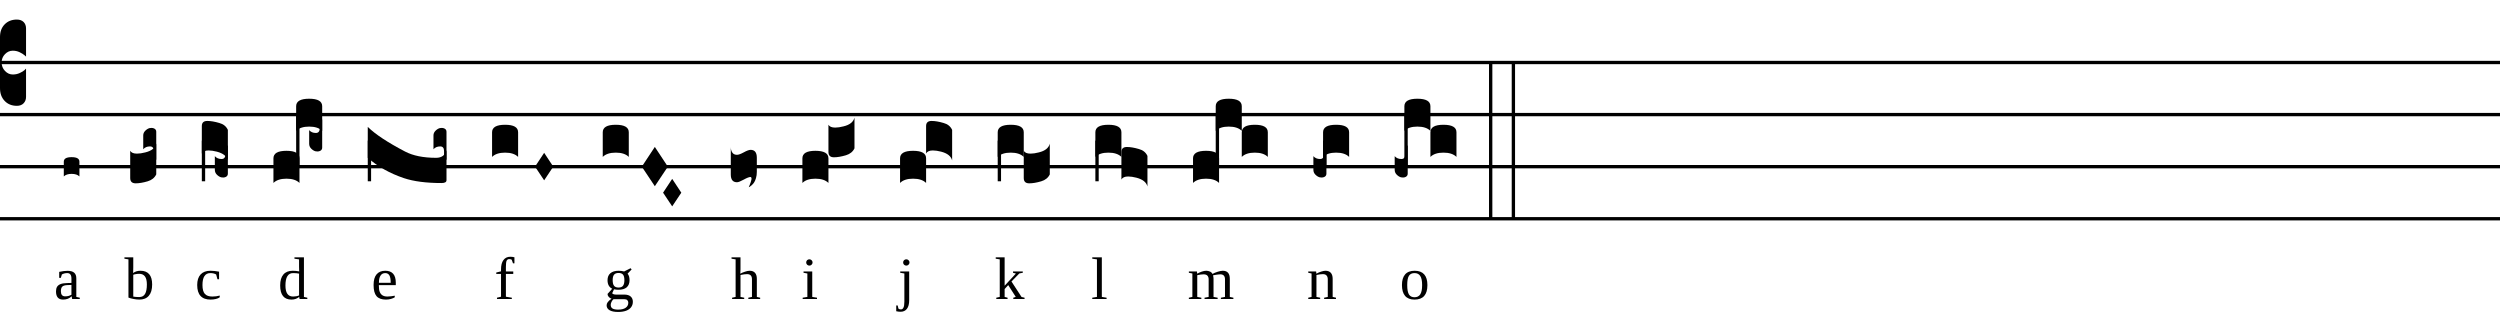
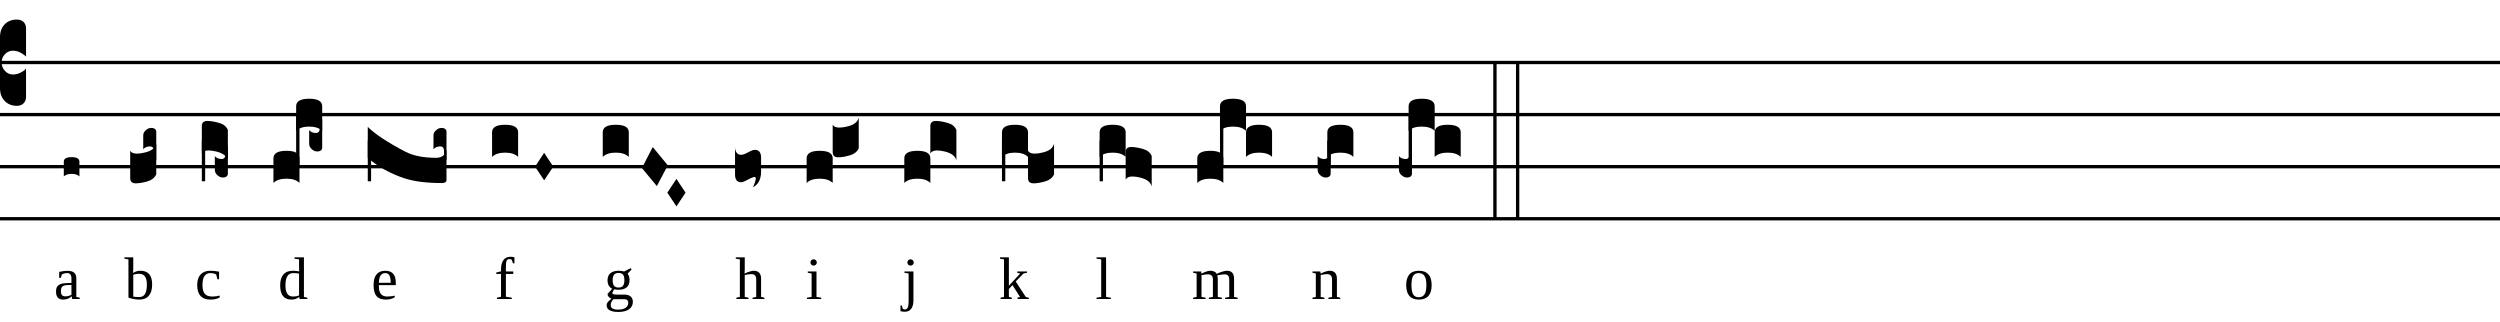
<svg xmlns="http://www.w3.org/2000/svg" xmlns:xlink="http://www.w3.org/1999/xlink" version="1.1" class="Exsurge ChantScore" width="600" height="77.09" viewBox="0 0 600 77.09">
  <g>
    <defs>
      <g id="PunctumQuadratumLiquescent" class="glyph" transform="scale(0.0625)">
        <path d="M0-36.544c20 0 30 5.781 30 17.344v56.718C23.437 30.957 13.438 27.676 0 27.676s-23.438 3.282-30 9.844V-19.2c0-11.562 10-17.344 30-17.344z">
</path>
      </g>
      <g id="BeginningAscLiquescent" class="glyph" transform="scale(0.0625)">
        <path d="M-50 43.688V-61c4.167 7.292 12.76 10.938 25.78 10.938 9.376 0 20.053-1.563 32.032-4.688C31.773-60.48 45.833-71.677 50-88.344v117.97C43.75 42.645 32.812 51.5 17.187 56.186-.52 61.398-15.886 64-28.906 64-42.97 64-50 57.23-50 43.687z">
</path>
      </g>
      <g id="TerminatingAscLiquescent" class="glyph" transform="scale(0.0625)">
        <path d="M-9.375 40.22c0-11.98-4.948-17.97-14.844-17.97-10.936 0-19.53 3.646-25.78 10.938v-53.126c0-6.77 2.604-12.76 7.813-17.968 5.208-5.21 10.677-8.594 16.406-10.157 2.603-.52 5.207-.78 7.81-.78 3.647 0 7.032.78 10.157 2.343C-2.603-43.896 0-39.73 0-34V73.03h-9.375V40.22z">
</path>
      </g>
      <g id="BeginningDesLiquescent" class="glyph" transform="scale(0.0625)">
        <path d="M-50-56.03c0-13.022 7.03-19.532 21.094-19.532 13.02 0 28.385 2.604 46.093 7.812C32.813-63.583 43.75-54.73 50-41.187V76C45.833 59.854 31.77 48.656 7.812 42.406c-11.98-3.125-22.656-4.687-32.03-4.687-13.022 0-21.615 3.905-25.782 11.718v-105.47z">
</path>
      </g>
      <g id="TerminatingDesLiquescent" class="glyph" transform="scale(0.0625)">
        <path d="M-9.375-48.156V-80.97H0V26.845c0 5.73-2.604 9.896-7.813 12.5-3.125 1.562-6.51 2.343-10.156 2.343-2.603 0-5.207-.26-7.81-.78-5.73-1.563-11.2-4.95-16.407-10.157C-47.398 25.542-50 19.292-50 12v-52.344c6.25 7.292 14.844 10.938 25.78 10.938 9.897 0 14.845-6.25 14.845-18.75z">
</path>
      </g>
      <g id="PunctumQuadratum" class="glyph" transform="scale(0.0625)">
        <path d="M0-60.906c33.333 0 50 9.635 50 28.906v94.53C39.062 51.595 22.396 46.126 0 46.126s-39.063 5.47-50 16.406V-32c0-19.27 16.667-28.906 50-28.906z">
</path>
      </g>
      <g id="Porrectus1" class="glyph" transform="scale(0.0625)">
        <path d="M233.594 162.875c-58.855 0-107.032-6.25-144.53-18.75C34.895 125.895-11.46 99.855-50 66V-52.75C-21.354-24.625 26.302 6.885 92.97 41.78 123.697 57.928 163.54 66 212.5 66c21.354 0 34.635-9.896 39.844-29.688V151.94c0 7.29-6.25 10.937-18.75 10.937z">
</path>
      </g>
      <g id="None" class="glyph" transform="scale(0.0625)">
        <g>
</g>
      </g>
      <g id="PunctumInclinatumLiquescent" class="glyph" transform="scale(0.0625)">
        <path d="M 0,-53.164 35,-0.117 0,52.383 -35,-0.117 0,-53.164 z">
</path>
      </g>
-       <g id="PunctumInclinatum" class="glyph" transform="scale(0.0625)">
-         <path d="M0-75.78L50 0 0 75-50 0 0-75.78z">
+       <g id="PunctumInclinatumDescendens" class="glyph" transform="scale(0.0625)">
+         <path d="M-7.921-75.365L49.726-5.226 7.84 74.589-49.726 5.226z">
</path>
      </g>
      <g id="OriscusLiquescent" class="glyph" transform="scale(0.0625)">
        <path d="M 19.055,78.887 C 20.242,78.487 21.532,77.890 22.925,77.097 24.318,76.304 26.701,74.417 30.074,71.438 33.447,68.458 36.524,64.985 39.303,61.019 42.083,57.052 44.563,51.396 46.743,44.05 48.923,36.704 50.013,28.671 50.013,19.951 L 50.013,-34.226 C 50.013,-54.464 42.074,-64.584 26.195,-64.584 20.248,-64.584 11.519,-61.410 0.007,-55.064 -11.506,-48.717 -20.235,-45.544 -26.182,-45.544 -34.515,-45.544 -40.568,-48.520 -44.341,-54.473 -48.114,-60.426 -50.000,-67.369 -50.000,-75.303 L -50.000,30.07 C -50.000,49.909 -42.061,59.829 -26.182,59.829 -21.023,59.829 -12.39,56.455 -0.284,49.709 11.822,42.963 20.648,39.59 26.195,39.59 29.369,40.777 30.362,44.25 29.175,50.009 27.988,55.768 26.001,62.021 23.216,68.767 z">
</path>
      </g>
      <g id="PunctumQuadratumAscLiquescent" class="glyph" transform="scale(0.0625)">
        <path d="M-50 43.688V-61c4.167 7.292 12.76 10.938 25.78 10.938 9.376 0 20.053-1.563 32.032-4.688C31.773-60.48 45.833-71.677 50-88.344v117.97C43.75 42.645 32.812 51.5 17.187 56.186-.52 61.398-15.886 64-28.906 64-42.97 64-50 57.23-50 43.687z">
</path>
      </g>
      <g id="PunctumQuadratumDesLiquescent" class="glyph" transform="scale(0.0625)">
        <path d="M-50-56.03c0-13.022 7.03-19.532 21.094-19.532 13.02 0 28.385 2.604 46.093 7.812C32.813-63.583 43.75-54.73 50-41.187V76C45.833 59.854 31.77 48.656 7.812 42.406c-11.98-3.125-22.656-4.687-32.03-4.687-13.022 0-21.615 3.905-25.782 11.718v-105.47z">
</path>
      </g>
      <g id="DoClef" class="glyph" transform="scale(0.0625)">
        <path d="M0 98.406V-97.688C0-118 5.99-134.275 17.97-146.516c11.978-12.24 27.603-18.36 46.874-18.36 10.937 0 19.53 3.126 25.78 9.376s9.376 14.583 9.376 25v107.813l-6.25-5.47c-4.167-3.645-10.287-7.42-18.36-11.327-8.072-3.907-16.796-5.86-26.17-5.86-11.46 0-21.486 4.427-30.08 13.282-8.593 8.854-12.89 19.53-12.89 32.03s4.297 23.308 12.89 32.423c8.594 9.115 18.62 13.672 30.08 13.672 9.374 0 18.098-1.822 26.17-5.468 8.073-3.646 14.193-7.292 18.36-10.938l6.25-6.25V132c0 9.896-3.125 18.1-9.375 24.61-6.25 6.51-14.844 9.765-25.78 9.765-19.272 0-34.897-6.25-46.876-18.75C5.99 135.125 0 118.72 0 98.405z">
</path>
      </g>
      <style>svg.Exsurge .supertitle{fill:#000;font-family:Fake-{};font-size:18.667px;font-kerning:normal}svg.Exsurge .title{fill:#000;font-family:Fake-{};font-size:24px;font-kerning:normal}svg.Exsurge .subtitle{fill:#000;font-family:Fake-{};font-size:16px;font-kerning:normal}svg.Exsurge .textLeftRight{fill:#000;font-family:Fake-{};font-size:14.4px;font-kerning:normal}svg.Exsurge .annotation{fill:#000;font-family:Fake-{};font-size:10.667px;font-kerning:normal}svg.Exsurge .dropCap{fill:#000;font-family:Fake-{};font-size:64px;font-kerning:normal}svg.Exsurge .aboveLinesText{fill:#000;font-family:Fake-{};font-size:16px;font-kerning:normal}svg.Exsurge .choralSign{fill:#000;font-family:Fake-{};font-size:9.375px;font-kerning:normal}svg.Exsurge .lyric{fill:#000;font-family:Fake-{};font-size:14.4px;font-kerning:normal}svg.Exsurge .translation{fill:#000;font-family:Fake-{};font-size:12px;font-kerning:normal}</style>
    </defs>
    <g class="Titles">
</g>
    <g class="chantLine" transform="translate(0,58.75)" element-index="0">
      <g class="staffLines">
        <line x1="0" y1="-43.75" x2="600" y2="-43.75" stroke="#000" stroke-width="0.8" class="staffLine">
</line>
        <line x1="0" y1="-31.25" x2="600" y2="-31.25" stroke="#000" stroke-width="0.8" class="staffLine">
</line>
        <line x1="0" y1="-18.75" x2="600" y2="-18.75" stroke="#000" stroke-width="0.8" class="staffLine">
</line>
        <line x1="0" y1="-6.25" x2="600" y2="-6.25" stroke="#000" stroke-width="0.8" class="staffLine">
</line>
      </g>
      <g class="ChantNotationElement DoClef" transform="translate(0,0)">
        <use xlink:href="#DoClef" class="" source-index="1" element-index="-1" x="0" y="-43.75">
</use>
      </g>
      <g class="ChantNotationElement Punctum" transform="translate(14.0625,0)">
        <text source-index="5" x="-1.123" y="13.012" class="lyric" text-anchor="start" style="">
          <tspan source-index="0" style="">a</tspan>
        </text>
        <use xlink:href="#PunctumQuadratumLiquescent" class=" note" source-index="7" element-index="0" id="note-1" x="3.125" y="-18.75">
</use>
      </g>
      <g class="ChantNotationElement Podatus" transform="translate(31.25,0)">
        <text source-index="11" x="-1.389" y="13.012" class="lyric" text-anchor="start" style="">
          <tspan source-index="0" style="">b</tspan>
        </text>
        <use xlink:href="#BeginningAscLiquescent" class=" note" source-index="13" element-index="1" id="note-2" x="3.125" y="-18.75">
</use>
        <use xlink:href="#TerminatingAscLiquescent" class=" note" source-index="14" element-index="2" id="note-3" x="6.25" y="-25">
</use>
      </g>
      <g class="ChantNotationElement Clivis" transform="translate(48.4375,0)">
        <text source-index="18" x="-1.656" y="13.012" class="lyric" text-anchor="start" style="">
          <tspan source-index="0" style="">c</tspan>
        </text>
        <rect x="0" y="-25" width="0.8" height="9.757" fill="#000" class="neumeLine">
</rect>
        <use xlink:href="#BeginningDesLiquescent" class=" note" source-index="20" element-index="3" id="note-4" x="3.125" y="-25">
</use>
        <use xlink:href="#TerminatingDesLiquescent" class=" note" source-index="21" element-index="4" id="note-5" x="6.25" y="-18.75">
</use>
      </g>
      <g class="ChantNotationElement Torculus" transform="translate(65.625,0)">
        <text source-index="25" x="1.102" y="13.012" class="lyric" text-anchor="start" style="">
          <tspan source-index="0" style="">d</tspan>
        </text>
        <use xlink:href="#PunctumQuadratum" class=" note" source-index="27" element-index="5" id="note-6" x="3.125" y="-18.75">
</use>
        <rect x="5.45" y="-31.25" width="0.8" height="12.5" fill="#000" class="neumeLine">
</rect>
        <use xlink:href="#PunctumQuadratum" class=" note" source-index="28" element-index="6" id="note-7" x="8.575" y="-31.25">
</use>
        <use xlink:href="#TerminatingDesLiquescent" class=" note" source-index="29" element-index="7" id="note-8" x="11.7" y="-25">
</use>
      </g>
      <g class="ChantNotationElement Porrectus" transform="translate(88.2625,0)">
        <text source-index="33" x="0.835" y="13.012" class="lyric" text-anchor="start" style="">
          <tspan source-index="0" style="">e</tspan>
        </text>
        <rect x="0" y="-25" width="0.8" height="9.757" fill="#000" class="neumeLine">
</rect>
        <use xlink:href="#Porrectus1" class=" note porrectus porrectus-start" source-index="35" element-index="8" id="note-9" x="3.125" y="-25" transform="scale(1,1)">
</use>
        <use xlink:href="#None" class=" note porrectus porrectus-end" source-index="36" element-index="9" id="note-10" x="18.896" y="-18.75">
</use>
        <use xlink:href="#TerminatingAscLiquescent" class=" note" source-index="37" element-index="10" id="note-11" x="18.896" y="-25">
</use>
      </g>
      <g class="ChantNotationElement Punctum" transform="translate(118.0965,0)">
        <text source-index="41" x="0.569" y="13.012" class="lyric" text-anchor="start" style="">
          <tspan source-index="0" style="">f</tspan>
        </text>
        <use xlink:href="#PunctumQuadratum" class=" note" source-index="43" element-index="11" id="note-12" x="3.125" y="-25">
</use>
      </g>
      <g class="ChantNotationElement PunctaInclinata" transform="translate(127.4715,0)">
        <use xlink:href="#PunctumInclinatumLiquescent" class=" note" source-index="44" element-index="12" id="note-13" x="3.125" y="-18.75">
</use>
      </g>
      <g class="ChantNotationElement Punctum" transform="translate(144.659,0)">
        <text source-index="48" x="0.303" y="13.012" class="lyric" text-anchor="start" style="">
          <tspan source-index="0" style="">g</tspan>
        </text>
        <use xlink:href="#PunctumQuadratum" class=" note" source-index="50" element-index="13" id="note-14" x="3.125" y="-25">
</use>
      </g>
      <g class="ChantNotationElement PunctaInclinata" transform="translate(154.034,0)">
-         <use xlink:href="#PunctumInclinatum" class=" note" source-index="51" element-index="14" id="note-15" x="3.125" y="-18.75">
- </use>
-         <use xlink:href="#PunctumInclinatumLiquescent" class=" note" source-index="52" element-index="15" id="note-16" x="7.292" y="-12.5">
- </use>
-       </g>
-       <g class="ChantNotationElement Oriscus" transform="translate(175.3882,0)">
+         <use xlink:href="#PunctumInclinatumDescendens" class=" note" source-index="51" element-index="14" id="note-15" x="3.125" y="-18.75">
+ </use>
+         <use xlink:href="#PunctumInclinatumLiquescent" class=" note" source-index="52" element-index="15" id="note-16" x="8.312" y="-12.5">
+ </use>
+       </g>
+       <g class="ChantNotationElement Oriscus" transform="translate(176.4085,0)">
        <text source-index="56" x="0.036" y="13.012" class="lyric" text-anchor="start" style="">
          <tspan source-index="0" style="">h</tspan>
        </text>
        <use xlink:href="#OriscusLiquescent" class=" note" source-index="58" element-index="16" id="note-17" x="3.125" y="-18.75">
</use>
      </g>
-       <g class="ChantNotationElement Podatus" transform="translate(192.5757,0)">
+       <g class="ChantNotationElement Podatus" transform="translate(193.596,0)">
        <text source-index="63" x="-0.23" y="13.012" class="lyric" text-anchor="start" style="">
          <tspan source-index="0" style="">i</tspan>
        </text>
        <use xlink:href="#PunctumQuadratum" class=" note" source-index="65" element-index="17" id="note-18" x="3.125" y="-18.75">
</use>
        <use xlink:href="#PunctumQuadratumAscLiquescent" class=" note" source-index="66" element-index="18" id="note-19" x="9.375" y="-25">
</use>
      </g>
-       <g class="ChantNotationElement Podatus" transform="translate(216.0132,0)">
+       <g class="ChantNotationElement Podatus" transform="translate(217.0335,0)">
        <text source-index="70" x="-0.497" y="13.012" class="lyric" text-anchor="start" style="">
          <tspan source-index="0" style="">j</tspan>
        </text>
        <use xlink:href="#PunctumQuadratum" class=" note" source-index="72" element-index="19" id="note-20" x="3.125" y="-18.75">
</use>
        <use xlink:href="#PunctumQuadratumDesLiquescent" class=" note" source-index="73" element-index="20" id="note-21" x="9.375" y="-25">
</use>
      </g>
-       <g class="ChantNotationElement Clivis" transform="translate(239.4507,0)">
+       <g class="ChantNotationElement Clivis" transform="translate(240.471,0)">
        <text source-index="77" x="-0.763" y="13.012" class="lyric" text-anchor="start" style="">
          <tspan source-index="0" style="">k</tspan>
        </text>
        <rect x="0" y="-25" width="0.8" height="9.757" fill="#000" class="neumeLine">
</rect>
        <use xlink:href="#PunctumQuadratum" class=" note" source-index="79" element-index="21" id="note-22" x="3.125" y="-25">
</use>
        <use xlink:href="#PunctumQuadratumAscLiquescent" class=" note" source-index="80" element-index="22" id="note-23" x="9.375" y="-18.75">
</use>
      </g>
-       <g class="ChantNotationElement Clivis" transform="translate(262.8882,0)">
+       <g class="ChantNotationElement Clivis" transform="translate(263.9085,0)">
        <text source-index="84" x="-1.029" y="13.012" class="lyric" text-anchor="start" style="">
          <tspan source-index="0" style="">l</tspan>
        </text>
        <rect x="0" y="-25" width="0.8" height="9.757" fill="#000" class="neumeLine">
</rect>
        <use xlink:href="#PunctumQuadratum" class=" note" source-index="86" element-index="23" id="note-24" x="3.125" y="-25">
</use>
        <use xlink:href="#PunctumQuadratumDesLiquescent" class=" note" source-index="87" element-index="24" id="note-25" x="9.375" y="-18.75">
</use>
      </g>
-       <g class="ChantNotationElement Torculus" transform="translate(286.3257,0)">
+       <g class="ChantNotationElement Torculus" transform="translate(287.346,0)">
        <text source-index="91" x="-1.296" y="13.012" class="lyric" text-anchor="start" style="">
          <tspan source-index="0" style="">m</tspan>
        </text>
        <use xlink:href="#PunctumQuadratum" class=" note" source-index="93" element-index="25" id="note-26" x="3.125" y="-18.75">
</use>
        <rect x="5.45" y="-31.25" width="0.8" height="12.5" fill="#000" class="neumeLine">
</rect>
        <use xlink:href="#PunctumQuadratum" class=" note" source-index="94" element-index="26" id="note-27" x="8.575" y="-31.25">
</use>
        <use xlink:href="#PunctumQuadratum" class=" note" source-index="96" element-index="27" id="note-28" x="14.825" y="-25">
</use>
      </g>
-       <g class="ChantNotationElement Podatus" transform="translate(315.2132,0)">
+       <g class="ChantNotationElement Podatus" transform="translate(316.2335,0)">
        <text source-index="99" x="-1.562" y="13.012" class="lyric" text-anchor="start" style="">
          <tspan source-index="0" style="">n</tspan>
        </text>
        <use xlink:href="#TerminatingDesLiquescent" class=" note" source-index="101" element-index="28" id="note-29" x="3.125" y="-18.75">
</use>
        <rect x="2.325" y="-25" width="0.8" height="6.25" fill="#000" class="neumeLine">
</rect>
        <use xlink:href="#PunctumQuadratum" class=" note" source-index="103" element-index="29" id="note-30" x="5.45" y="-25">
</use>
      </g>
-       <g class="ChantNotationElement Torculus" transform="translate(334.7257,0)">
+       <g class="ChantNotationElement Torculus" transform="translate(335.746,0)">
        <text source-index="106" x="1.195" y="13.012" class="lyric" text-anchor="start" style="">
          <tspan source-index="0" style="">o</tspan>
        </text>
        <use xlink:href="#TerminatingDesLiquescent" class=" note" source-index="108" element-index="30" id="note-31" x="3.125" y="-18.75">
</use>
        <rect x="2.325" y="-31.25" width="0.8" height="12.5" fill="#000" class="neumeLine">
</rect>
        <use xlink:href="#PunctumQuadratum" class=" note" source-index="110" element-index="31" id="note-32" x="5.45" y="-31.25">
</use>
        <use xlink:href="#PunctumQuadratum" class=" note" source-index="111" element-index="32" id="note-33" x="11.7" y="-25">
</use>
      </g>
-       <g class="ChantNotationElement DoubleBar" transform="translate(357.3632,0)">
+       <g class="ChantNotationElement DoubleBar" transform="translate(358.3835,0)">
        <rect x="0" y="-43.75" width="0.8" height="37.5" fill="#000" class="dividerLine" source-index="115" element-index="33" source="[object Object]">
</rect>
        <rect x="5.45" y="-43.75" width="0.8" height="37.5" fill="#000" class="dividerLine" source-index="115" element-index="33" source="[object Object]">
</rect>
      </g>
    </g>
  </g>
</svg>
